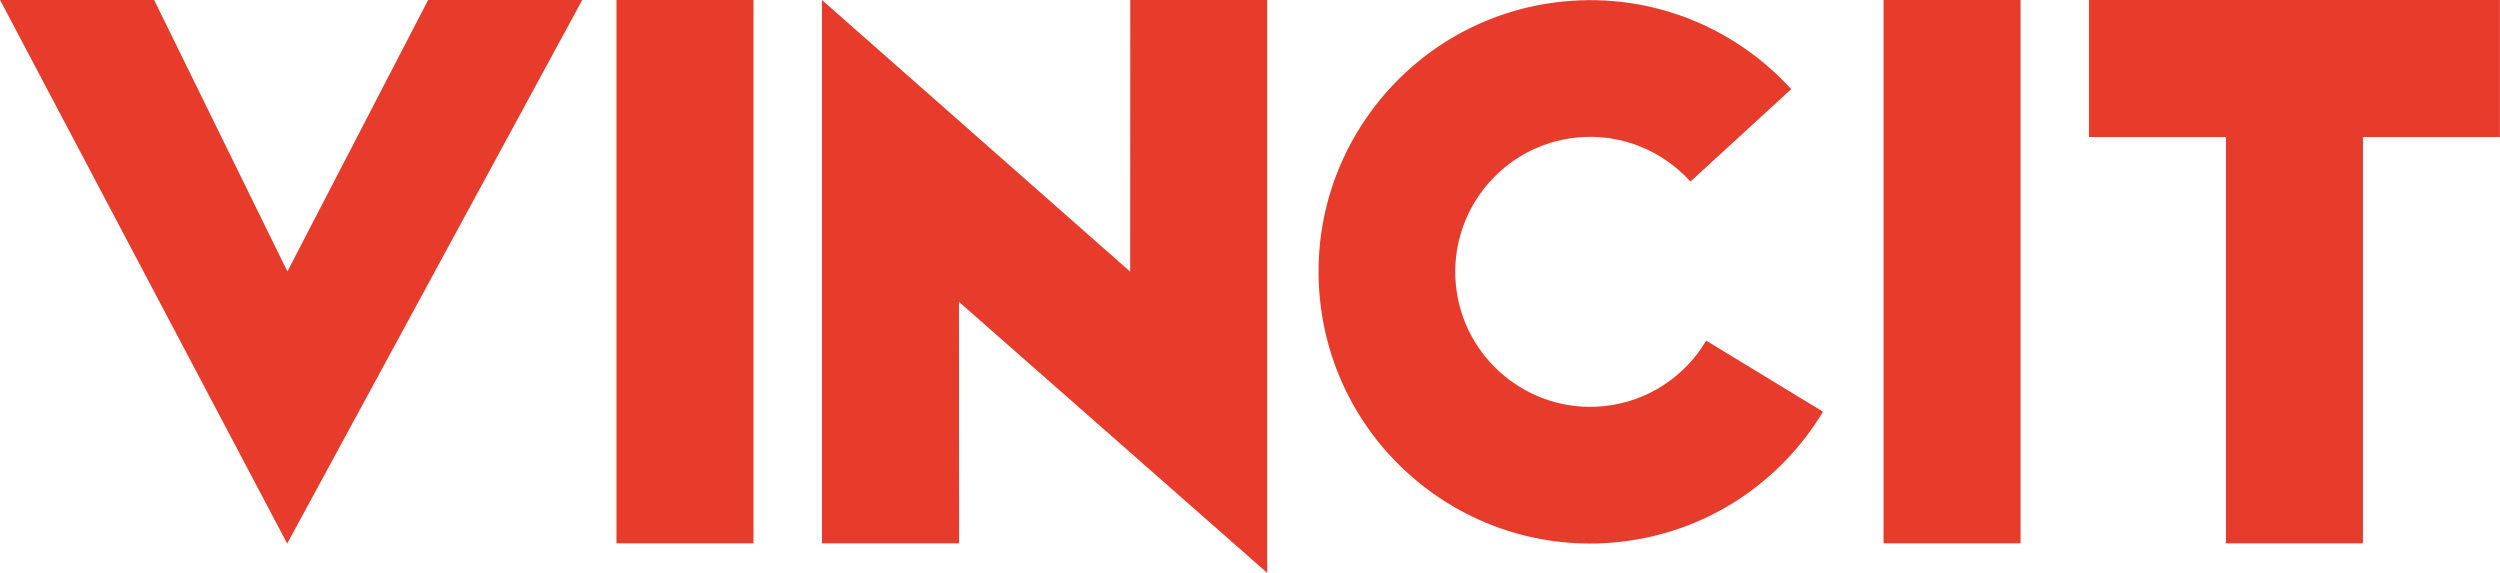
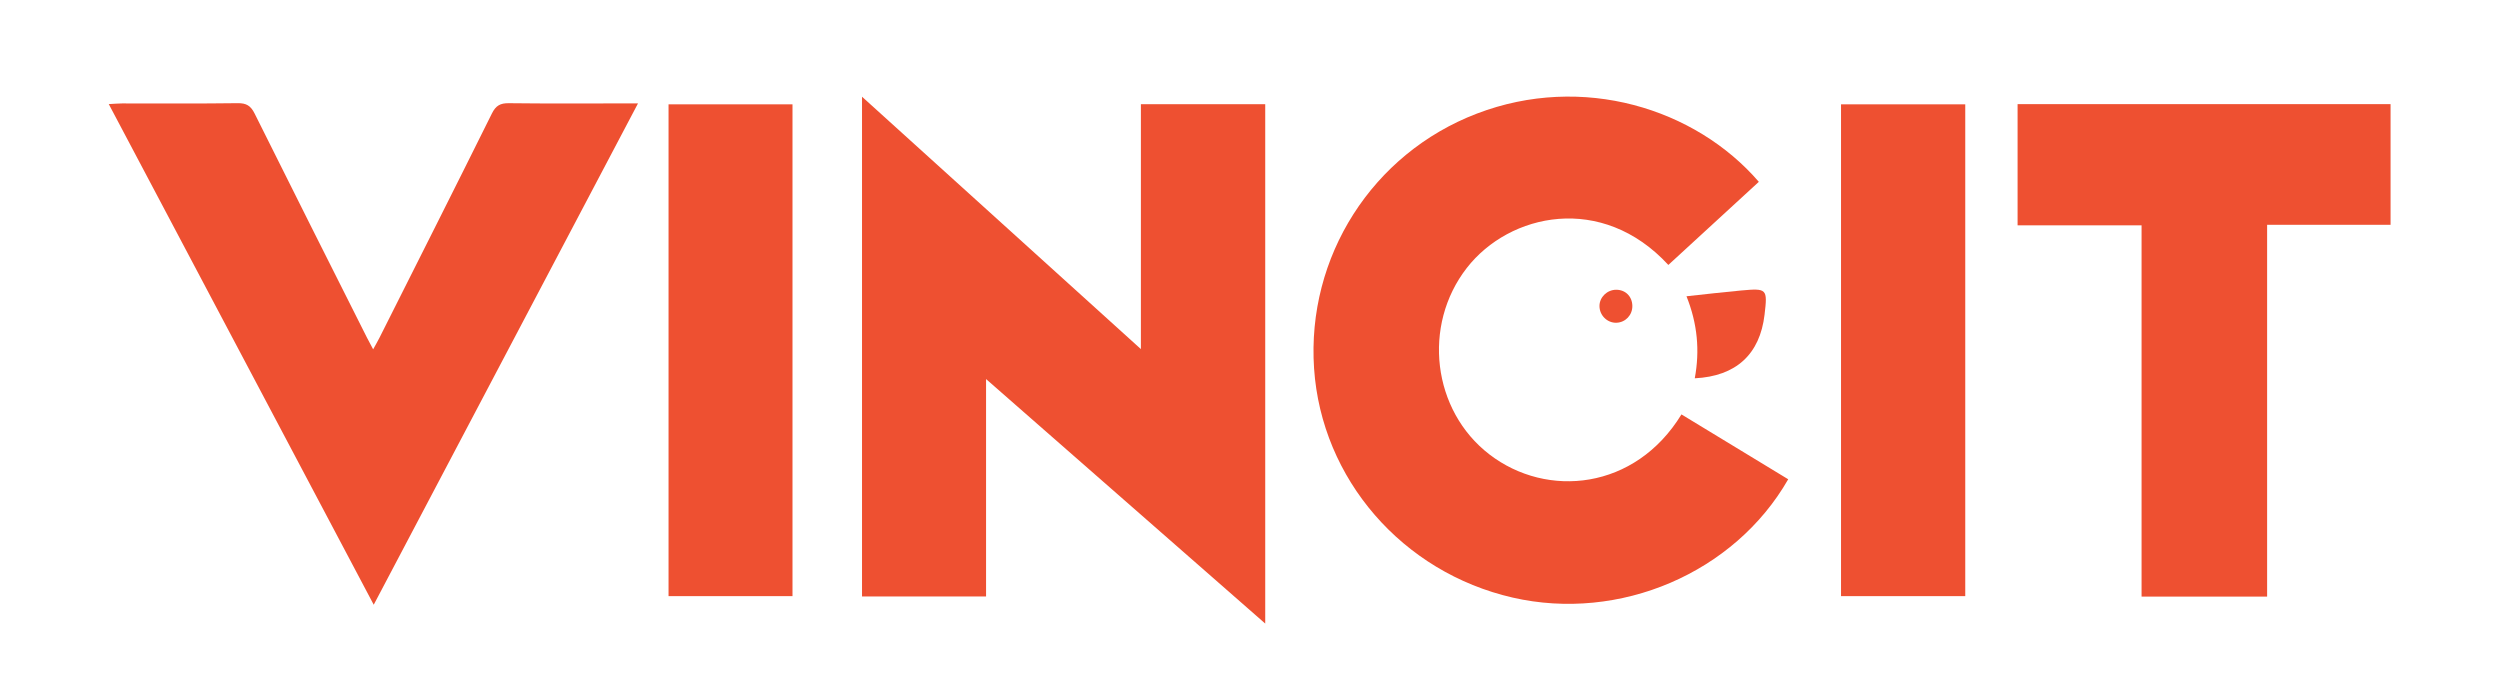
- <svg xmlns="http://www.w3.org/2000/svg" id="svg2" xml:space="preserve" height="277.14" viewBox="0 0 1209.455 277.139" width="1209.5" version="1.1">
-   <defs id="defs6">
-     <clipPath id="clipPath30" clipPathUnits="userSpaceOnUse">
-       <path id="path32" d="m0 292.45h1059.3v-292.45h-1059.3v292.45z" />
-     </clipPath>
-   </defs>
-   <g id="g10" transform="matrix(1.25 0 0 -1.25 -57.319 318.85)">
-     <path id="path12" d="m284.44 44.798h53.018v210.28h-53.018v-210.28z" fill="#e73b2b" />
-     <g id="g14" transform="translate(1013.4 255.08)">
-       <path id="path16" d="m0 0h-159.05v-38.846-14.172h53.017v-157.26h53.015v157.26h53.016l-0.001 53.02z" fill="#e73b2b" />
-     </g>
-     <g id="g18" transform="translate(157.07 150.02)">
-       <path id="path20" d="m0 0-51.565 105.07h-59.645l111.13-210.39 114.2 210.39h-59.645l-54.475-105.07z" fill="#e73b2b" />
-     </g>
-     <g id="g22" transform="translate(483.26 149.94)">
-       <path id="path24" d="m0 0-119.29 105.14v-210.29h53.072l-0.054 93.465 119.29-104.89v221.71h-52.982l-0.036-105.13z" fill="#e73b2b" />
-     </g>
-     <g id="g26">
-       <g id="g28" clip-path="url(#clipPath30)">
-         <g id="g34" transform="translate(706.21 123.24)">
-           <path id="path36" d="m0 0c-8.204-13.795-22.596-23.675-39.758-25.368-28.672-2.828-54.298 18.197-57.127 46.868-2.828 28.671 18.196 54.298 46.868 57.127 17.142 1.691 33.168-5.167 43.909-17.066l39.001 35.777c-21.596 23.728-53.719 37.323-88.103 33.931-57.791-5.702-100.02-57.171-94.317-114.96 5.701-57.791 57.172-100.02 114.96-94.316 34.39 3.393 63.241 23.008 79.783 50.506l-45.216 27.492z" fill="#e73b2b" />
-         </g>
-         <path id="path38" d="m774.85 44.798h53.018v210.28h-53.018v-210.28z" fill="#e73b2b" />
-       </g>
+ <svg xmlns="http://www.w3.org/2000/svg" version="1.1" id="Layer_1" x="0px" y="0px" width="421.583px" height="116.93px" viewBox="0 0 421.583 116.93" enable-background="new 0 0 421.583 116.93" xml:space="preserve">
+   <g>
+     <g>
+       <path fill="none" d="M0.398,116.93c0-38.844,0-77.688,0-116.532c140.395,0,280.79,0,421.186,0c0,38.844,0,77.688,0,116.532    C281.188,116.93,140.793,116.93,0.398,116.93z M145.365,16.31c0,28.348,0,56.291,0,84.271c7.004,0,13.869,0,20.918,0    c0-12.122,0-24.142,0-36.659c15.87,13.9,31.39,27.493,47.076,41.232c0-29.482,0-58.542,0-87.581c-7.015,0-13.873,0-20.966,0    c0,13.726,0,27.317,0,41.298C176.573,44.553,161.076,30.528,145.365,16.31z M301.552,80.82    c-6.061-3.683-12.032-7.311-18.002-10.938c-7.798,12.758-22.664,14.219-32.387,6.744c-9.621-7.396-11.347-21.747-3.814-31.438    c7.194-9.255,22.8-12.65,33.989-0.512c5.089-4.673,10.178-9.347,15.259-14.014c-10.702-12.407-29.746-18.315-47.544-11.508    c-17.639,6.746-28.72,24.153-27.457,42.972c1.252,18.648,14.892,34.385,33.496,38.648    C273.101,104.901,292.478,96.657,301.552,80.82z M63.023,101.978c14.889-28.245,29.65-56.247,44.566-84.541c-1,0-1.642,0-2.284,0    c-6.494,0-12.989,0.045-19.482-0.035c-1.448-0.018-2.204,0.392-2.87,1.735c-6.266,12.623-12.617,25.203-18.947,37.793    c-0.303,0.603-0.646,1.186-1.079,1.978c-0.434-0.818-0.75-1.388-1.042-1.97C55.557,44.348,49.21,31.766,42.938,19.146    c-0.656-1.318-1.394-1.768-2.862-1.748c-6.493,0.089-12.988,0.036-19.481,0.043c-0.63,0-1.261,0.061-2.253,0.111    C33.287,45.792,48.093,73.768,63.023,101.978z M382.311,100.604c0-20.962,0-41.722,0-62.7c7.083,0,13.943,0,20.818,0    c0-6.89,0-13.561,0-20.348c-20.998,0-41.896,0-62.897,0c0,6.802,0,13.516,0,20.447c6.975,0,13.833,0,20.907,0    c0,20.984,0,41.752,0,62.601C368.223,100.604,375.09,100.604,382.311,100.604z M310.458,100.533c7.1,0,14.014,0,20.95,0    c0-27.75,0-55.348,0-82.942c-7.046,0-13.96,0-20.95,0C310.458,45.287,310.458,72.83,310.458,100.533z M133.641,17.596    c-7.09,0-13.993,0-20.902,0c0,27.745,0,55.33,0,82.935c7.033,0,13.941,0,20.902,0C133.641,72.836,133.641,45.296,133.641,17.596z     M285.793,63.794c6.987-0.346,10.983-4.073,11.768-10.719c0.518-4.384,0.44-4.488-3.97-4.087    c-2.989,0.271-5.969,0.628-9.194,0.973C286.263,54.62,286.658,59.149,285.793,63.794z M275.269,51.583    c-0.022-1.593-1.165-2.728-2.738-2.72c-1.516,0.007-2.792,1.243-2.806,2.714c-0.015,1.595,1.318,2.912,2.882,2.848    C274.125,54.362,275.291,53.117,275.269,51.583z" />
+       <path fill-rule="evenodd" clip-rule="evenodd" fill="#EE5031" d="M145.365,16.31c15.711,14.218,31.208,28.243,47.028,42.561    c0-13.98,0-27.572,0-41.298c7.093,0,13.952,0,20.966,0c0,29.04,0,58.099,0,87.581c-15.686-13.739-31.206-27.333-47.076-41.232    c0,12.517,0,24.537,0,36.659c-7.049,0-13.915,0-20.918,0C145.365,72.601,145.365,44.658,145.365,16.31z" />
+       <path fill-rule="evenodd" clip-rule="evenodd" fill="#EE5031" d="M301.552,80.82c-9.075,15.837-28.452,24.081-46.46,19.955    c-18.604-4.263-32.243-20-33.496-38.648c-1.263-18.819,9.818-36.226,27.457-42.972c17.798-6.807,36.842-0.898,47.544,11.508    c-5.082,4.667-10.17,9.34-15.259,14.014c-11.189-12.138-26.795-8.743-33.989,0.512c-7.532,9.691-5.806,24.042,3.814,31.438    c9.723,7.475,24.588,6.014,32.387-6.744C289.521,73.51,295.491,77.138,301.552,80.82z" />
+       <path fill-rule="evenodd" clip-rule="evenodd" fill="#EE5031" d="M63.023,101.978c-14.93-28.21-29.737-56.186-44.682-84.425    c0.992-0.05,1.623-0.11,2.253-0.111c6.494-0.007,12.989,0.046,19.481-0.043c1.469-0.02,2.207,0.429,2.862,1.748    c6.272,12.619,12.619,25.201,18.946,37.792c0.292,0.582,0.609,1.152,1.042,1.97c0.433-0.792,0.776-1.375,1.079-1.978    c6.331-12.59,12.682-25.17,18.947-37.793c0.667-1.343,1.422-1.753,2.87-1.735c6.493,0.08,12.988,0.035,19.482,0.035    c0.642,0,1.284,0,2.284,0C92.674,45.731,77.913,73.733,63.023,101.978z" />
+       <path fill-rule="evenodd" clip-rule="evenodd" fill="#EE5031" d="M382.311,100.604c-7.221,0-14.087,0-21.172,0    c0-20.849,0-41.617,0-62.601c-7.074,0-13.933,0-20.907,0c0-6.931,0-13.646,0-20.447c21.001,0,41.9,0,62.897,0    c0,6.788,0,13.458,0,20.348c-6.875,0-13.735,0-20.818,0C382.311,58.881,382.311,79.642,382.311,100.604z" />
+       <path fill-rule="evenodd" clip-rule="evenodd" fill="#EE5031" d="M310.458,100.533c0-27.703,0-55.246,0-82.942    c6.99,0,13.904,0,20.95,0c0,27.594,0,55.192,0,82.942C324.472,100.533,317.558,100.533,310.458,100.533z" />
+       <path fill-rule="evenodd" clip-rule="evenodd" fill="#EE5031" d="M133.641,17.596c0,27.7,0,55.24,0,82.935    c-6.961,0-13.869,0-20.902,0c0-27.605,0-55.19,0-82.935C119.648,17.596,126.551,17.596,133.641,17.596z" />
+       <path fill-rule="evenodd" clip-rule="evenodd" fill="#EE5031" d="M285.793,63.794c0.865-4.645,0.47-9.175-1.396-13.833    c3.225-0.345,6.206-0.702,9.194-0.973c4.41-0.4,4.488-0.296,3.97,4.087C296.776,59.722,292.78,63.449,285.793,63.794z" />
+       <path fill-rule="evenodd" clip-rule="evenodd" fill="#EE5031" d="M275.269,51.583c0.021,1.534-1.145,2.779-2.662,2.842    c-1.564,0.064-2.897-1.253-2.882-2.848c0.014-1.471,1.291-2.707,2.806-2.714C274.104,48.855,275.247,49.99,275.269,51.583z" />
    </g>
  </g>
</svg>
